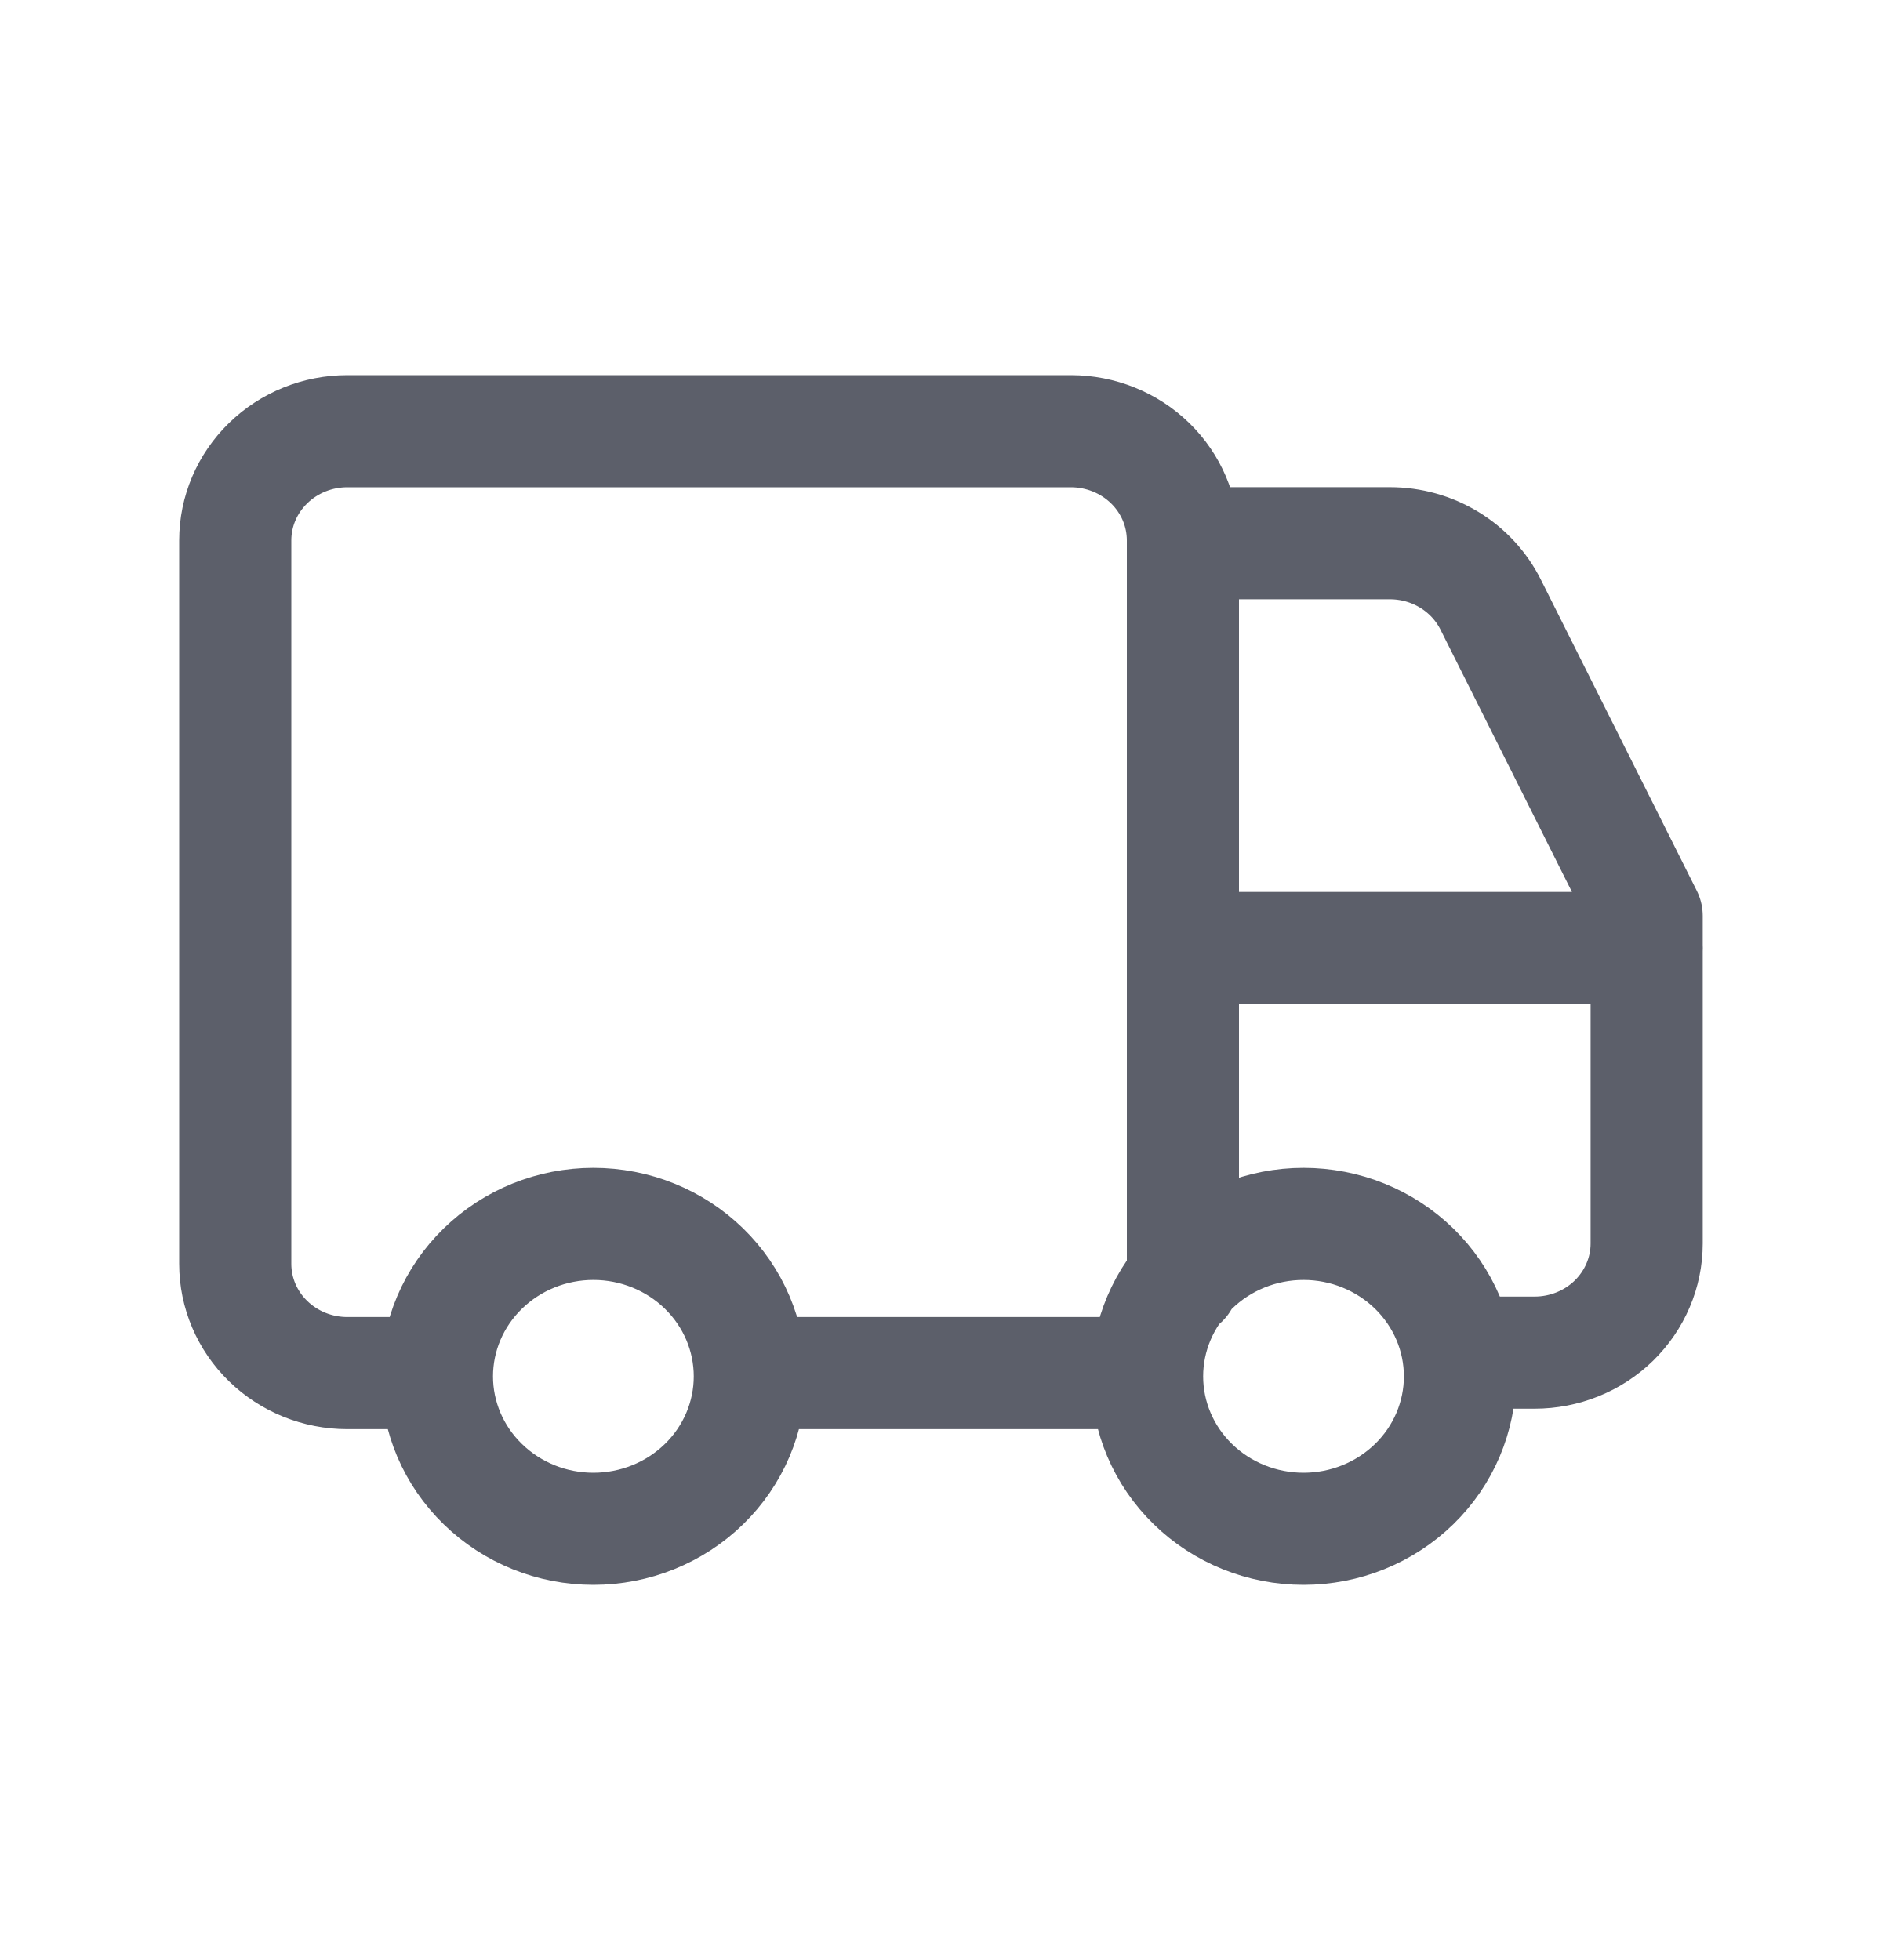
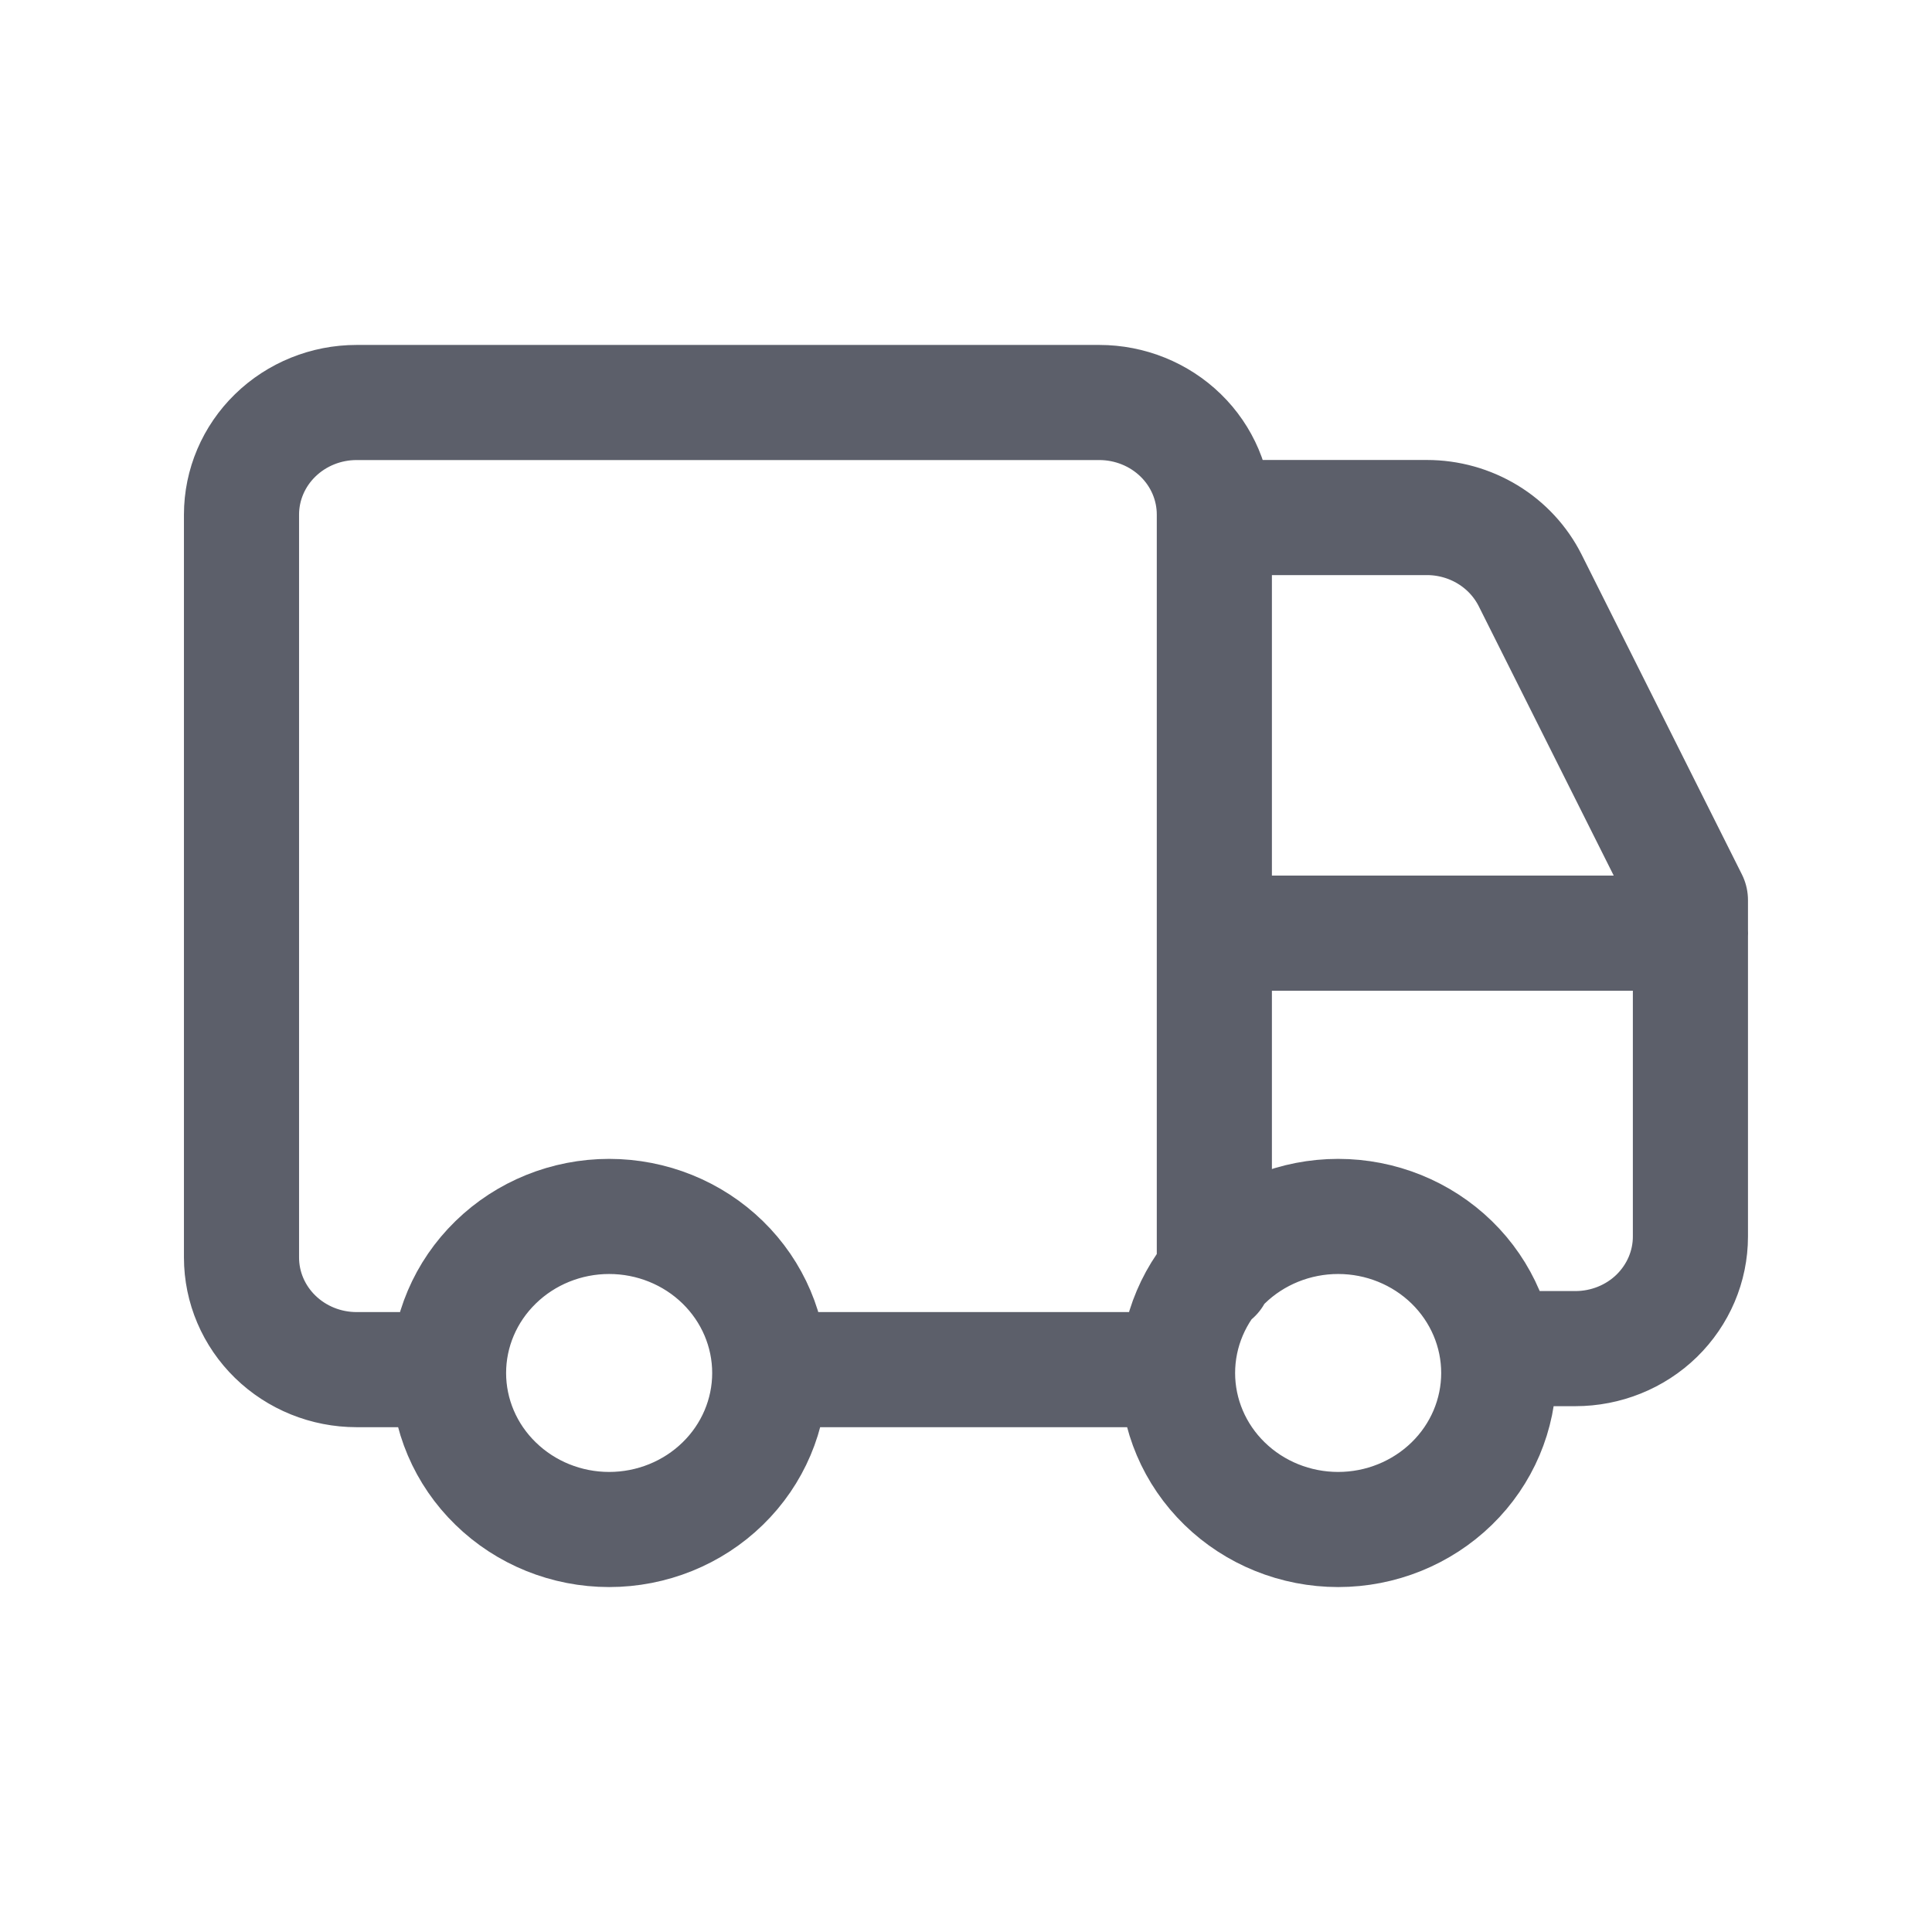
- <svg xmlns="http://www.w3.org/2000/svg" width="24" height="25" viewBox="0 0 24 25" fill="none">
-   <path d="M15.085 16.344V6.893C15.085 6.523 14.935 6.169 14.667 5.908C14.399 5.647 14.035 5.5 13.656 5.5H4.429C4.05 5.5 3.687 5.647 3.419 5.908C3.151 6.169 3 6.523 3 6.893V16.121C3 16.491 3.151 16.845 3.419 17.106C3.687 17.367 4.05 17.514 4.429 17.514H5.501M21 12.092H15.087M19.076 17.253H19.57C19.948 17.253 20.312 17.107 20.58 16.846C20.848 16.584 20.999 16.23 20.999 15.861V11.682L19.008 7.709C18.89 7.475 18.708 7.278 18.481 7.14C18.254 7.002 17.992 6.929 17.725 6.929H15.342M14.254 17.514H10.056M5.572 17.556C5.572 18.071 5.782 18.566 6.157 18.93C6.531 19.295 7.038 19.5 7.567 19.5C8.096 19.5 8.604 19.295 8.978 18.93C9.352 18.566 9.562 18.071 9.562 17.556C9.562 17.04 9.352 16.546 8.978 16.181C8.604 15.816 8.096 15.611 7.567 15.611C7.038 15.611 6.531 15.816 6.157 16.181C5.782 16.546 5.572 17.04 5.572 17.556ZM14.628 17.556C14.628 18.071 14.838 18.566 15.212 18.93C15.586 19.295 16.094 19.5 16.623 19.5C17.152 19.5 17.659 19.295 18.034 18.93C18.408 18.566 18.618 18.071 18.618 17.556C18.618 17.04 18.408 16.546 18.034 16.181C17.659 15.816 17.152 15.611 16.623 15.611C16.094 15.611 15.586 15.816 15.212 16.181C14.838 16.546 14.628 17.04 14.628 17.556Z" stroke="#5C5F6A" stroke-width="1.43" stroke-linecap="round" stroke-linejoin="round" />
+ <svg xmlns="http://www.w3.org/2000/svg" width="24" height="24" viewBox="0 0 24 24" fill="none">
+   <path d="M15.085 15.844V6.393C15.085 6.023 14.935 5.669 14.667 5.408C14.399 5.147 14.035 5 13.656 5H4.429C4.05 5 3.687 5.147 3.419 5.408C3.151 5.669 3 6.023 3 6.393V15.621C3 15.991 3.151 16.345 3.419 16.606C3.687 16.867 4.05 17.014 4.429 17.014H5.501M21 11.592H15.087M19.076 16.753H19.57C19.948 16.753 20.312 16.607 20.58 16.346C20.848 16.084 20.999 15.73 20.999 15.361V11.182L19.008 7.209C18.89 6.975 18.708 6.778 18.481 6.64C18.254 6.502 17.992 6.429 17.725 6.429H15.342M14.254 17.014H10.056M5.572 17.056C5.572 17.571 5.782 18.066 6.157 18.43C6.531 18.795 7.038 19 7.567 19C8.096 19 8.604 18.795 8.978 18.43C9.352 18.066 9.562 17.571 9.562 17.056C9.562 16.54 9.352 16.046 8.978 15.681C8.604 15.316 8.096 15.111 7.567 15.111C7.038 15.111 6.531 15.316 6.157 15.681C5.782 16.046 5.572 16.54 5.572 17.056ZM14.628 17.056C14.628 17.571 14.838 18.066 15.212 18.43C15.586 18.795 16.094 19 16.623 19C17.152 19 17.659 18.795 18.034 18.43C18.408 18.066 18.618 17.571 18.618 17.056C18.618 16.54 18.408 16.046 18.034 15.681C17.659 15.316 17.152 15.111 16.623 15.111C16.094 15.111 15.586 15.316 15.212 15.681C14.838 16.046 14.628 16.54 14.628 17.056Z" stroke="#5C5F6A" stroke-width="1.43" stroke-linecap="round" stroke-linejoin="round" />
</svg>
